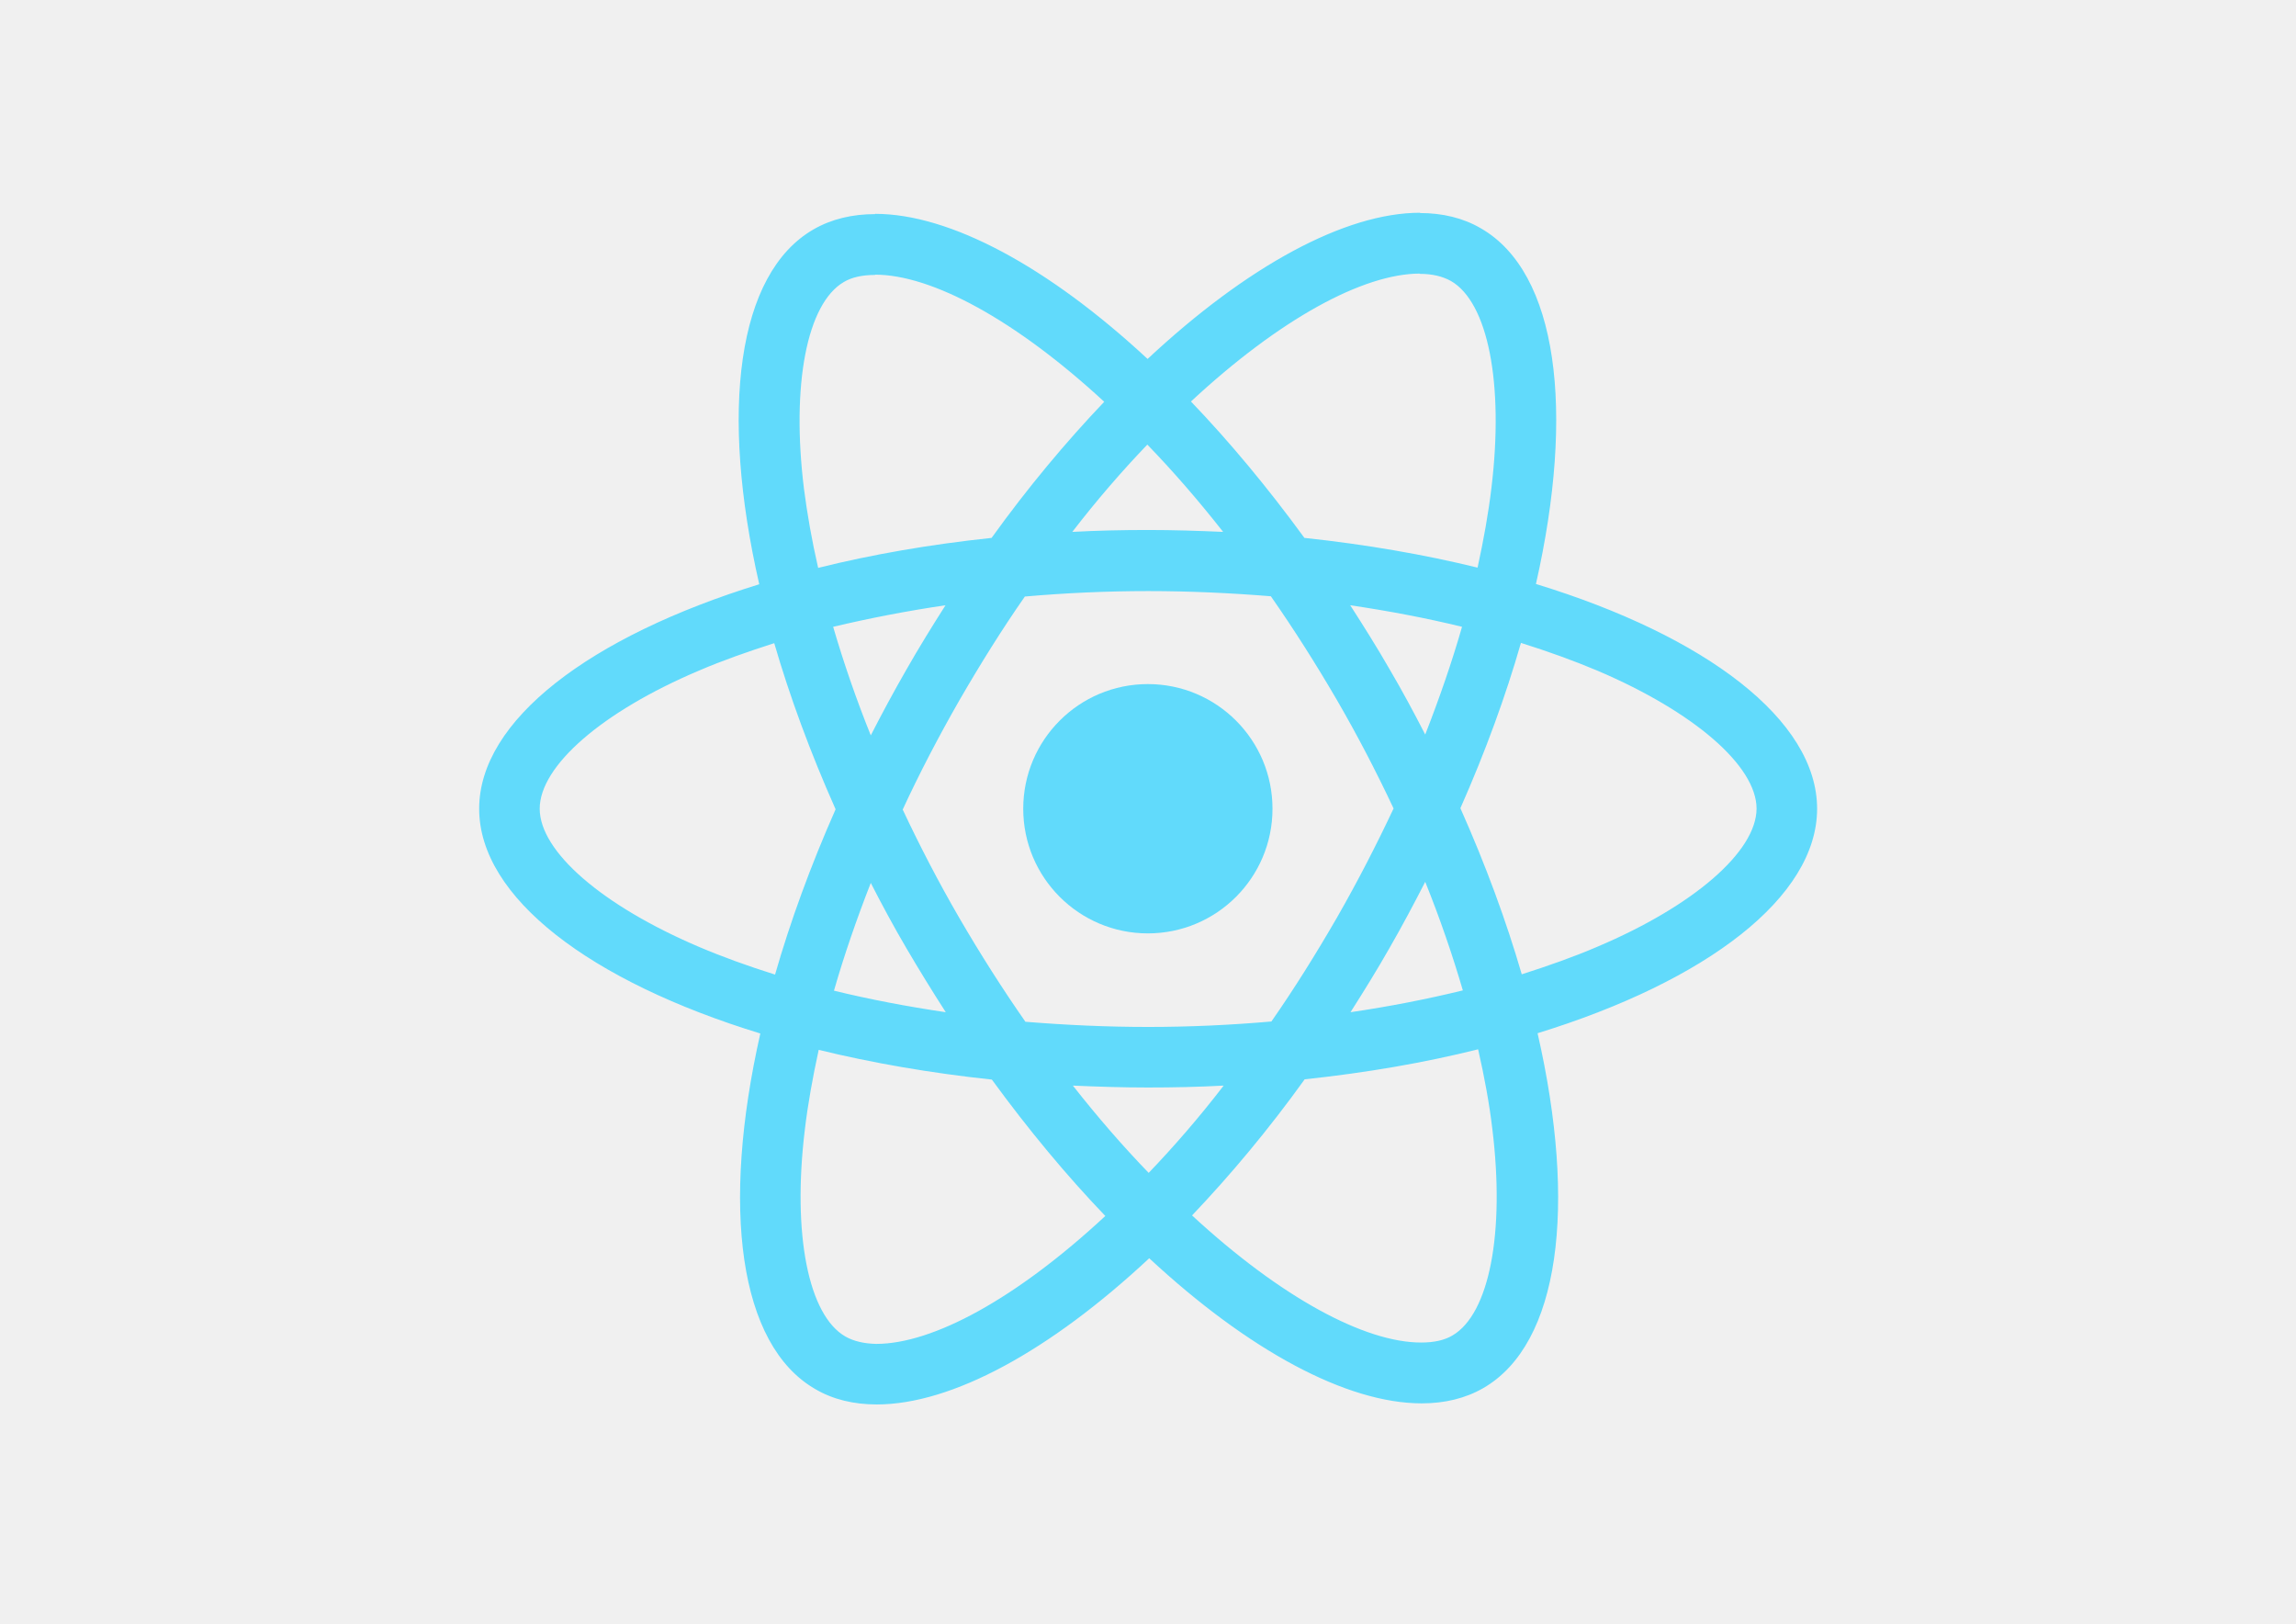
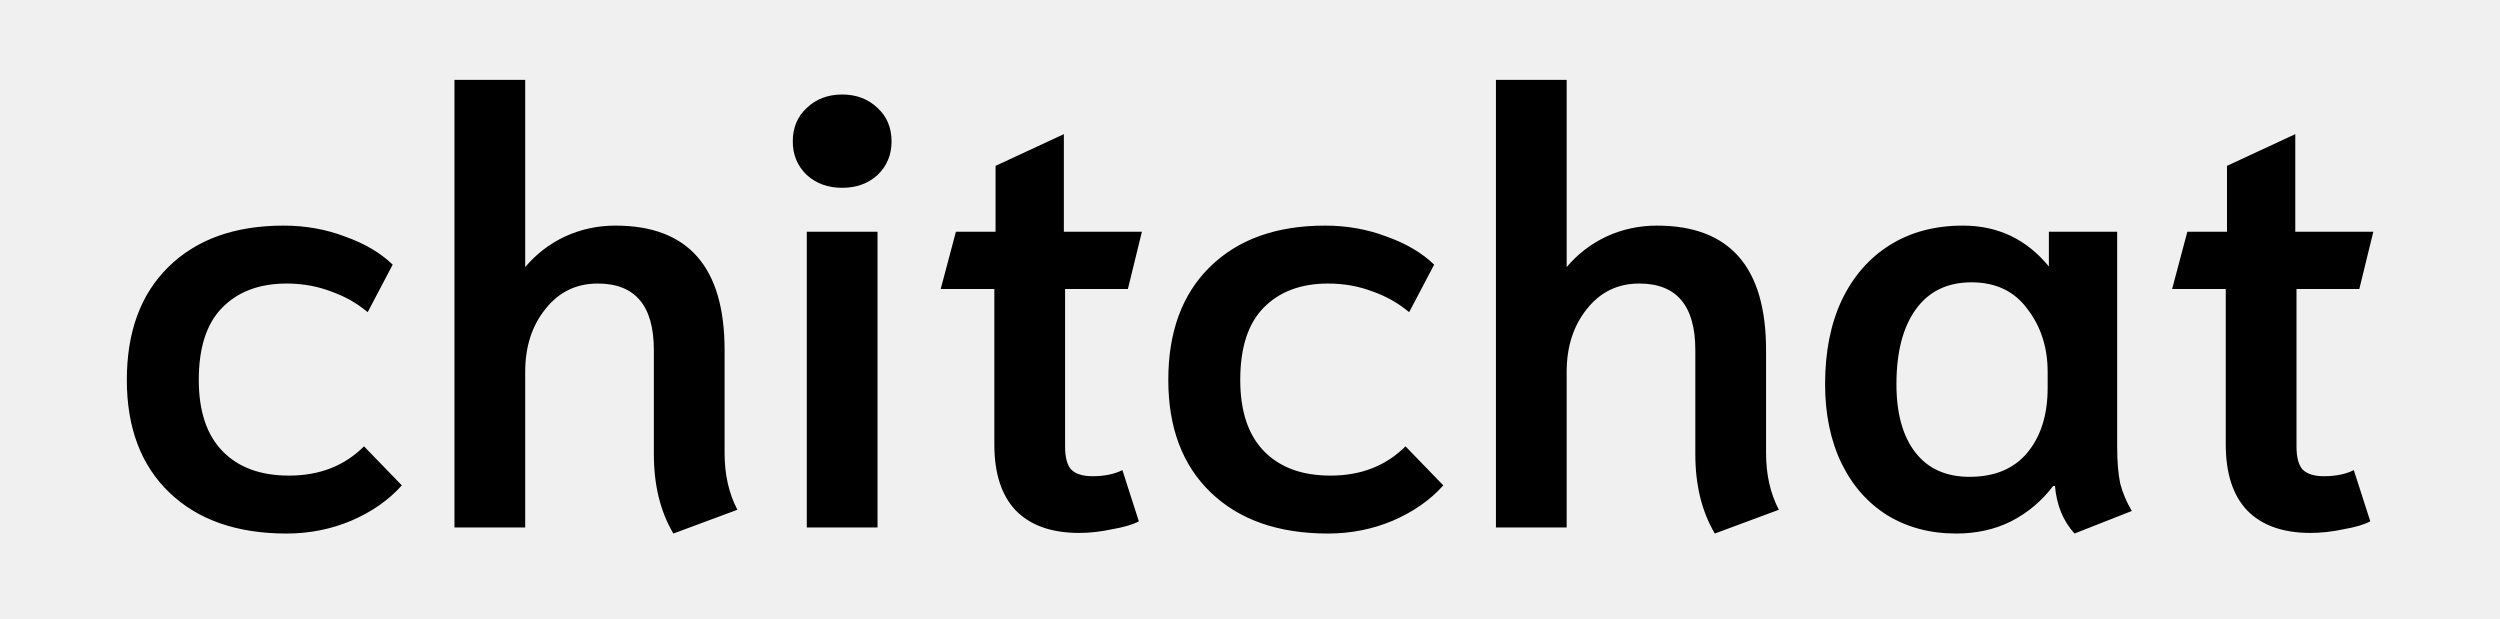
- <svg xmlns="http://www.w3.org/2000/svg" viewBox="0 0 841.9 595.3">
-   <g fill="#61DAFB">
-     <path d="M666.3 296.5c0-32.5-40.7-63.3-103.1-82.4 14.4-63.6 8-114.2-20.2-130.4-6.5-3.8-14.1-5.6-22.4-5.6v22.3c4.6 0 8.3.9 11.4 2.6 13.6 7.8 19.5 37.5 14.9 75.7-1.1 9.4-2.9 19.3-5.1 29.4-19.6-4.8-41-8.5-63.5-10.9-13.5-18.5-27.5-35.3-41.6-50 32.6-30.3 63.2-46.9 84-46.9V78c-27.5 0-63.5 19.6-99.9 53.6-36.4-33.8-72.4-53.2-99.9-53.2v22.3c20.7 0 51.4 16.5 84 46.6-14 14.7-28 31.4-41.3 49.9-22.6 2.4-44 6.1-63.6 11-2.3-10-4-19.7-5.2-29-4.7-38.2 1.1-67.9 14.6-75.8 3-1.8 6.9-2.6 11.5-2.6V78.5c-8.4 0-16 1.8-22.6 5.6-28.1 16.2-34.4 66.7-19.9 130.1-62.2 19.2-102.7 49.9-102.7 82.3 0 32.5 40.7 63.3 103.1 82.4-14.4 63.6-8 114.2 20.2 130.4 6.5 3.8 14.1 5.6 22.5 5.6 27.5 0 63.5-19.6 99.9-53.6 36.4 33.8 72.4 53.2 99.9 53.2 8.4 0 16-1.8 22.6-5.6 28.1-16.2 34.4-66.7 19.9-130.1 62-19.1 102.5-49.9 102.5-82.3zm-130.2-66.7c-3.7 12.9-8.3 26.2-13.5 39.5-4.1-8-8.4-16-13.1-24-4.6-8-9.5-15.8-14.4-23.4 14.2 2.1 27.9 4.7 41 7.9zm-45.8 106.5c-7.8 13.5-15.8 26.3-24.1 38.2-14.9 1.3-30 2-45.2 2-15.1 0-30.2-.7-45-1.9-8.3-11.9-16.4-24.6-24.2-38-7.6-13.1-14.5-26.4-20.8-39.8 6.2-13.4 13.2-26.8 20.7-39.9 7.8-13.5 15.8-26.3 24.1-38.2 14.9-1.3 30-2 45.2-2 15.1 0 30.2.7 45 1.9 8.3 11.9 16.4 24.6 24.2 38 7.6 13.1 14.5 26.4 20.8 39.8-6.3 13.4-13.2 26.8-20.7 39.9zm32.3-13c5.4 13.4 10 26.8 13.8 39.8-13.1 3.2-26.9 5.9-41.2 8 4.9-7.7 9.8-15.6 14.4-23.7 4.6-8 8.9-16.1 13-24.1zM421.2 430c-9.3-9.6-18.6-20.3-27.8-32 9 .4 18.2.7 27.5.7 9.4 0 18.7-.2 27.8-.7-9 11.7-18.3 22.4-27.5 32zm-74.4-58.9c-14.2-2.1-27.9-4.7-41-7.9 3.7-12.9 8.3-26.2 13.5-39.5 4.1 8 8.4 16 13.1 24 4.7 8 9.5 15.8 14.4 23.4zM420.7 163c9.3 9.6 18.6 20.3 27.8 32-9-.4-18.2-.7-27.5-.7-9.4 0-18.7.2-27.8.7 9-11.7 18.3-22.4 27.5-32zm-74 58.9c-4.9 7.7-9.8 15.6-14.4 23.7-4.6 8-8.9 16-13 24-5.4-13.4-10-26.8-13.8-39.8 13.1-3.1 26.9-5.8 41.2-7.9zm-90.5 125.2c-35.4-15.1-58.3-34.9-58.3-50.6 0-15.7 22.9-35.6 58.3-50.6 8.6-3.7 18-7 27.7-10.1 5.7 19.6 13.2 40 22.5 60.9-9.2 20.8-16.6 41.1-22.2 60.6-9.9-3.1-19.3-6.5-28-10.2zM310 490c-13.6-7.8-19.5-37.5-14.9-75.7 1.1-9.4 2.9-19.3 5.1-29.4 19.6 4.8 41 8.5 63.5 10.9 13.5 18.5 27.5 35.3 41.6 50-32.6 30.3-63.2 46.9-84 46.9-4.5-.1-8.3-1-11.3-2.7zm237.2-76.2c4.7 38.2-1.1 67.9-14.6 75.8-3 1.8-6.9 2.6-11.5 2.6-20.7 0-51.4-16.5-84-46.6 14-14.7 28-31.4 41.3-49.9 22.6-2.4 44-6.1 63.6-11 2.3 10.1 4.1 19.8 5.2 29.1zm38.5-66.7c-8.6 3.7-18 7-27.7 10.1-5.7-19.6-13.2-40-22.5-60.9 9.2-20.8 16.6-41.1 22.2-60.6 9.9 3.1 19.3 6.5 28.1 10.2 35.4 15.1 58.3 34.9 58.3 50.6-.1 15.7-23 35.6-58.4 50.6zM320.8 78.4z" />
-     <circle cx="420.9" cy="296.5" r="45.7" />
-     <path d="M520.5 78.1z" />
+ <svg xmlns="http://www.w3.org/2000/svg" width="820" height="203" viewBox="0 0 820 203" fill="none">
+   <g clip-path="url(#clip0_1_40)">
+     <path d="M94 175C77.733 175 64.933 170.533 55.6 161.6C46.267 152.667 41.6 140.333 41.6 124.6C41.6 108.867 46.133 96.533 55.2 87.6C64.4 78.533 77 74 93 74C100.2 74 106.933 75.2 113.2 77.6C119.6 79.867 124.8 82.933 128.8 86.8L120.6 102.4C117.133 99.467 113.133 97.2 108.6 95.6C104.067 93.867 99.2 93 94 93C85.067 93 78 95.667 72.8 101C67.733 106.2 65.2 114.067 65.2 124.6C65.2 134.867 67.8 142.667 73 148C78.2 153.333 85.467 156 94.8 156C104.8 156 113 152.8 119.4 146.4L131.8 159.2C127.533 164 122 167.867 115.2 170.8C108.533 173.6 101.467 175 94 175ZM220.864 175C216.597 167.8 214.464 159.133 214.464 149V114.8C214.464 100.267 208.331 93 196.064 93C188.997 93 183.264 95.8 178.864 101.4C174.464 106.867 172.264 113.733 172.264 122V173H149.064V26.2H172.264V87.6C175.864 83.333 180.197 80 185.264 77.6C190.464 75.2 195.997 74 201.864 74C225.731 74 237.664 87.6 237.664 114.8V148.6C237.664 155.667 239.064 161.867 241.864 167.2L220.864 175ZM276.23 61.6C271.563 61.6 267.696 60.2 264.63 57.4C261.563 54.467 260.03 50.8 260.03 46.4C260.03 41.867 261.563 38.2 264.63 35.4C267.696 32.467 271.563 31 276.23 31C280.896 31 284.763 32.467 287.83 35.4C290.896 38.2 292.43 41.867 292.43 46.4C292.43 50.8 290.896 54.467 287.83 57.4C284.763 60.2 280.896 61.6 276.23 61.6ZM264.63 76H287.83V173H264.63V76ZM353.945 174.8C344.879 174.8 337.945 172.333 333.145 167.4C328.479 162.467 326.145 155.267 326.145 145.8V94.8H308.545L313.545 76H326.545V54.4L348.945 44V76H374.545L369.945 94.8H349.345V146.4C349.345 150 350.012 152.533 351.345 154C352.812 155.467 355.145 156.2 358.345 156.2C362.212 156.2 365.479 155.533 368.145 154.2L373.545 171C371.545 172.067 368.612 172.933 364.745 173.6C361.012 174.4 357.412 174.8 353.945 174.8ZM435.602 175C419.335 175 406.535 170.533 397.202 161.6C387.868 152.667 383.202 140.333 383.202 124.6C383.202 108.867 387.735 96.533 396.802 87.6C406.002 78.533 418.602 74 434.602 74C441.802 74 448.535 75.2 454.802 77.6C461.202 79.867 466.402 82.933 470.402 86.8L462.202 102.4C458.735 99.467 454.735 97.2 450.202 95.6C445.668 93.867 440.802 93 435.602 93C426.668 93 419.602 95.667 414.402 101C409.335 106.2 406.802 114.067 406.802 124.6C406.802 134.867 409.402 142.667 414.602 148C419.802 153.333 427.068 156 436.402 156C446.402 156 454.602 152.8 461.002 146.4L473.402 159.2C469.135 164 463.602 167.867 456.802 170.8C450.135 173.6 443.068 175 435.602 175ZM562.466 175C558.199 167.8 556.066 159.133 556.066 149V114.8C556.066 100.267 549.932 93 537.666 93C530.599 93 524.866 95.8 520.466 101.4C516.066 106.867 513.866 113.733 513.866 122V173H490.666V26.2H513.866V87.6C517.466 83.333 521.799 80 526.866 77.6C532.066 75.2 537.599 74 543.466 74C567.332 74 579.266 87.6 579.266 114.8V148.6C579.266 155.667 580.666 161.867 583.466 167.2L562.466 175ZM641.631 175C633.098 175 625.565 173 619.031 169C612.631 165 607.631 159.333 604.031 152C600.431 144.533 598.631 135.867 598.631 126C598.631 115.467 600.431 106.333 604.031 98.6C607.765 90.733 613.031 84.667 619.831 80.4C626.631 76.133 634.631 74 643.831 74C655.298 74 664.698 78.467 672.031 87.4V76H694.431V146.6C694.431 151.4 694.765 155.4 695.431 158.6C696.231 161.667 697.498 164.667 699.231 167.6L680.431 175C676.698 170.867 674.565 165.667 674.031 159.4H673.431C669.698 164.333 665.098 168.2 659.631 171C654.298 173.667 648.298 175 641.631 175ZM646.031 156.4C654.298 156.4 660.631 153.733 665.031 148.4C669.431 143.067 671.631 136 671.631 127.2V122C671.631 114 669.431 107.133 665.031 101.4C660.765 95.533 654.631 92.6 646.631 92.6C638.765 92.6 632.698 95.533 628.431 101.4C624.165 107.267 622.031 115.467 622.031 126C622.031 135.6 624.098 143.067 628.231 148.4C632.365 153.733 638.298 156.4 646.031 156.4ZM757.852 174.8C748.785 174.8 741.852 172.333 737.052 167.4C732.385 162.467 730.052 155.267 730.052 145.8V94.8H712.452L717.452 76H730.452V54.4L752.852 44V76H778.452L773.852 94.8H753.252V146.4C753.252 150 753.918 152.533 755.252 154C756.718 155.467 759.052 156.2 762.252 156.2C766.118 156.2 769.385 155.533 772.052 154.2L777.452 171C775.452 172.067 772.518 172.933 768.652 173.6C764.918 174.4 761.318 174.8 757.852 174.8Z" fill="black" />
  </g>
+   <defs>
+     <clipPath id="clip0_1_40">
+       <rect width="820" height="203" fill="white" />
+     </clipPath>
+   </defs>
</svg>
